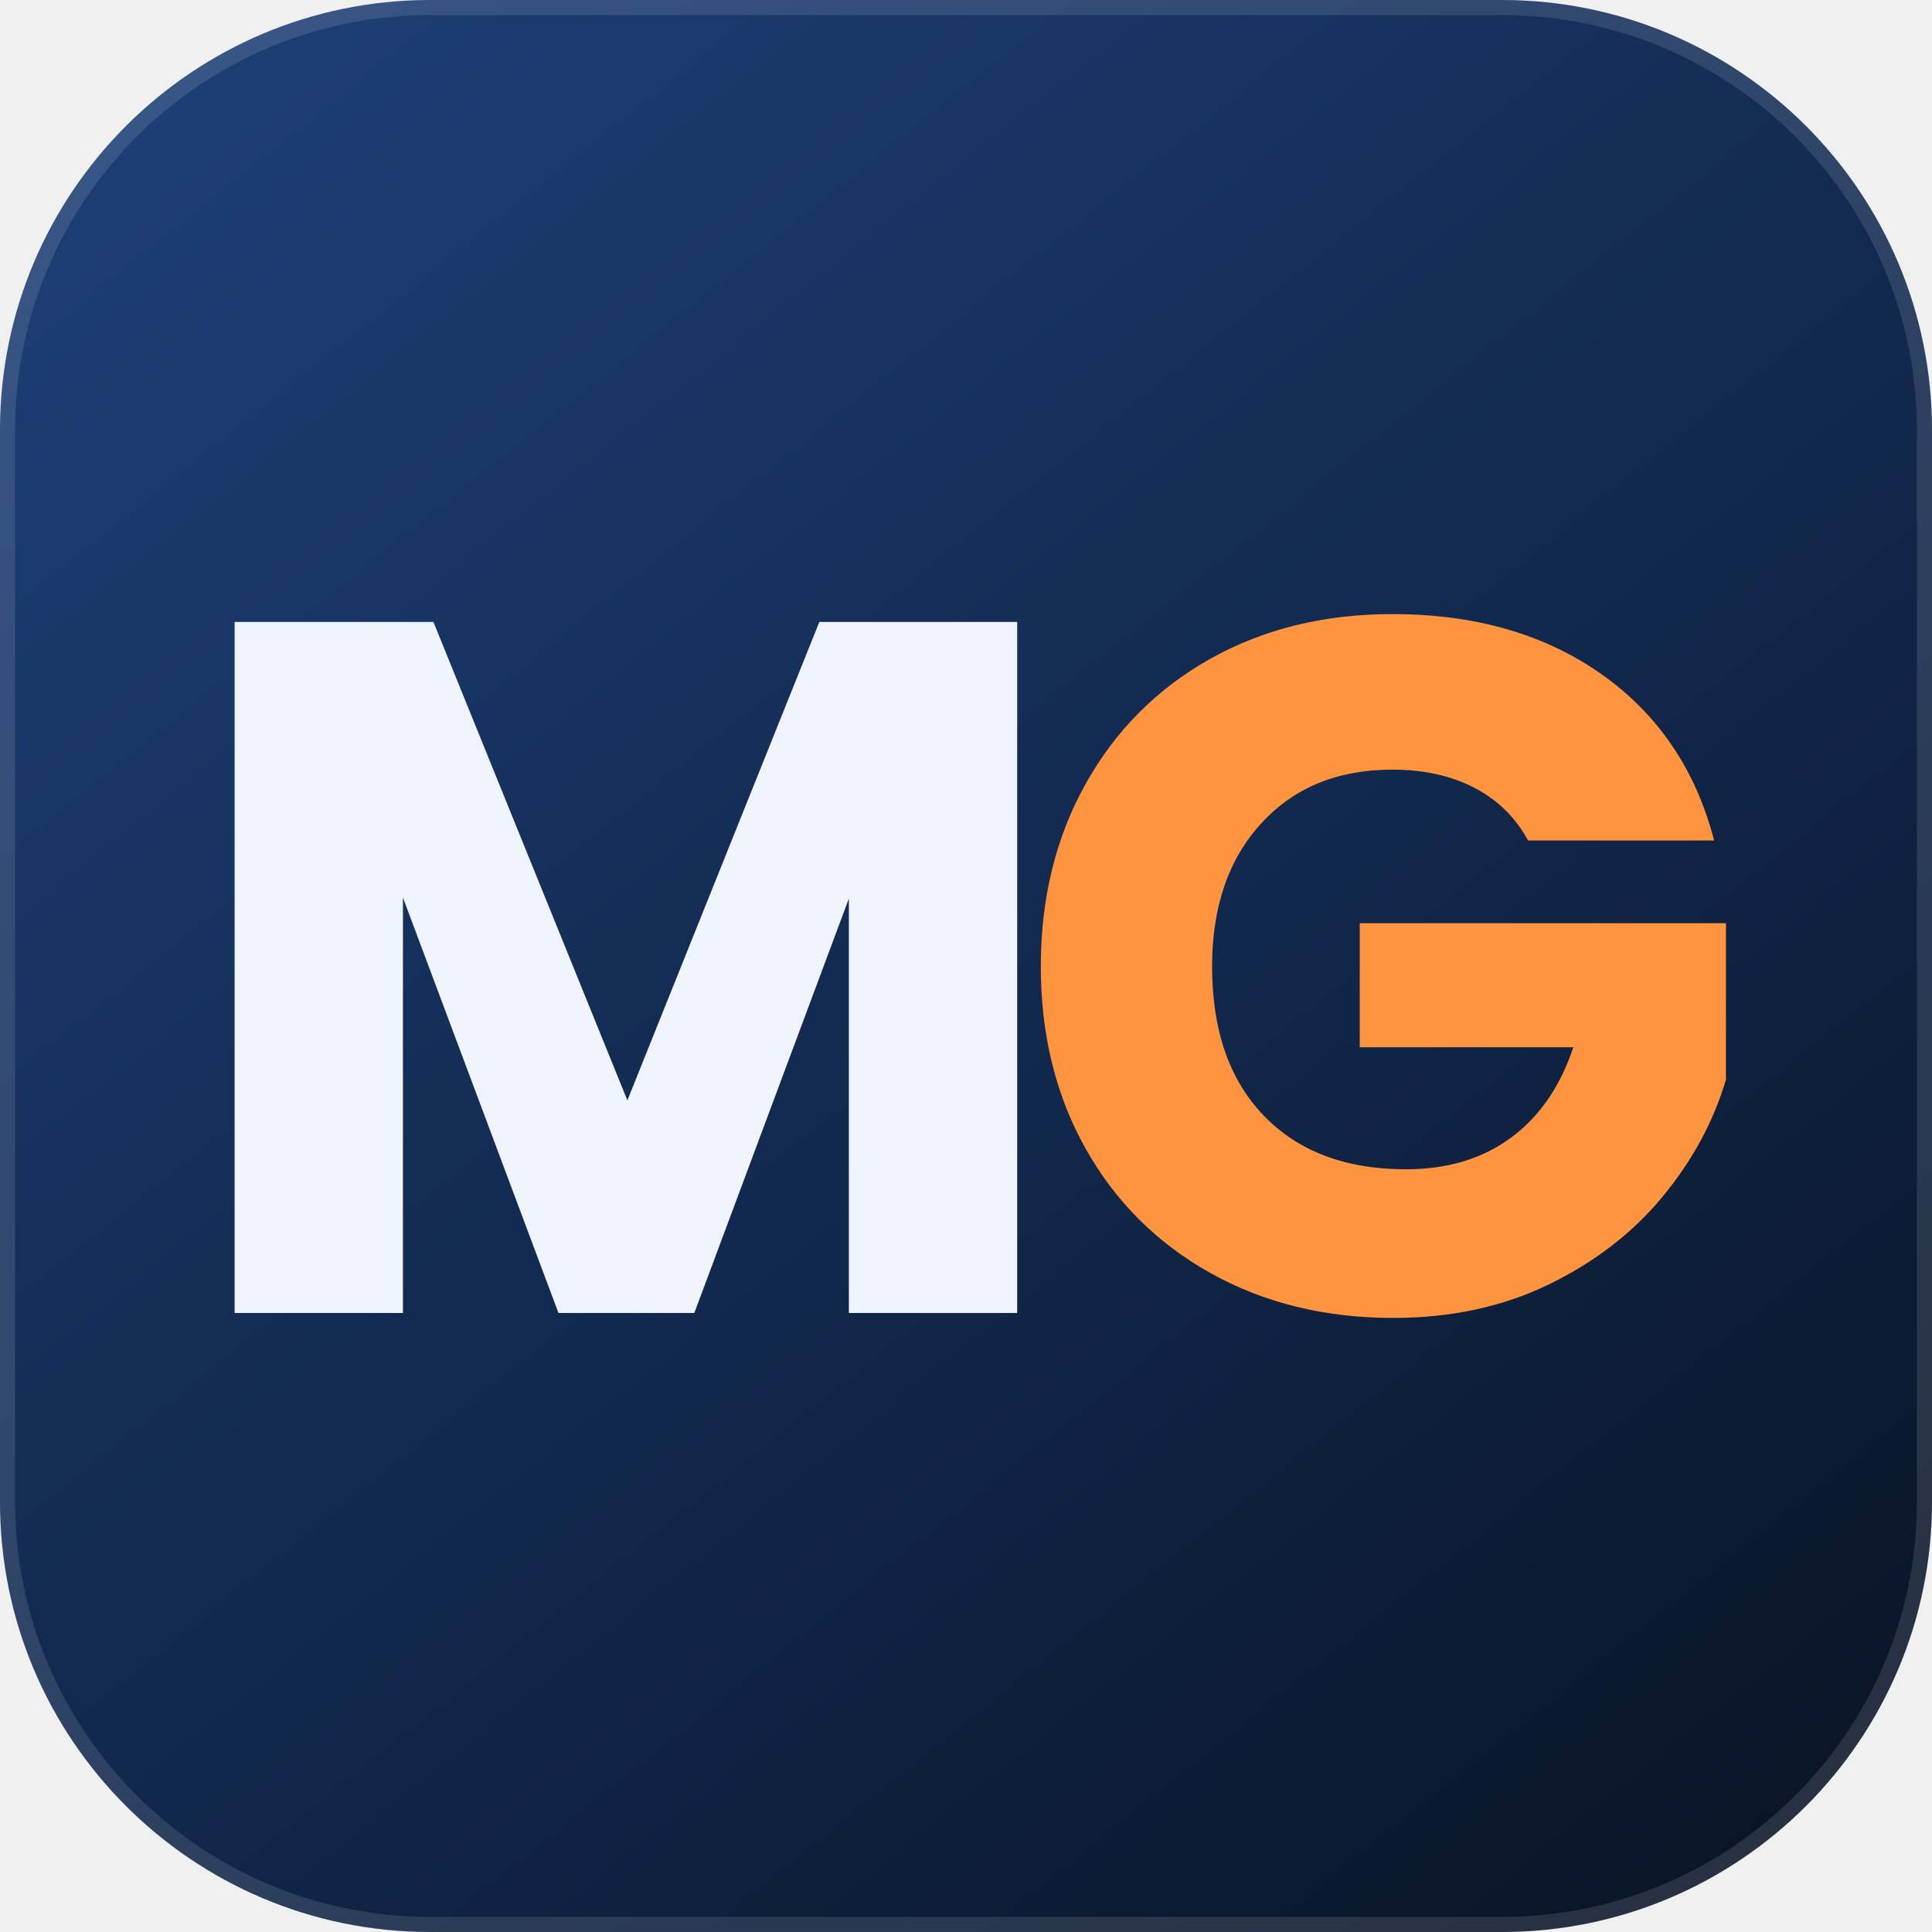
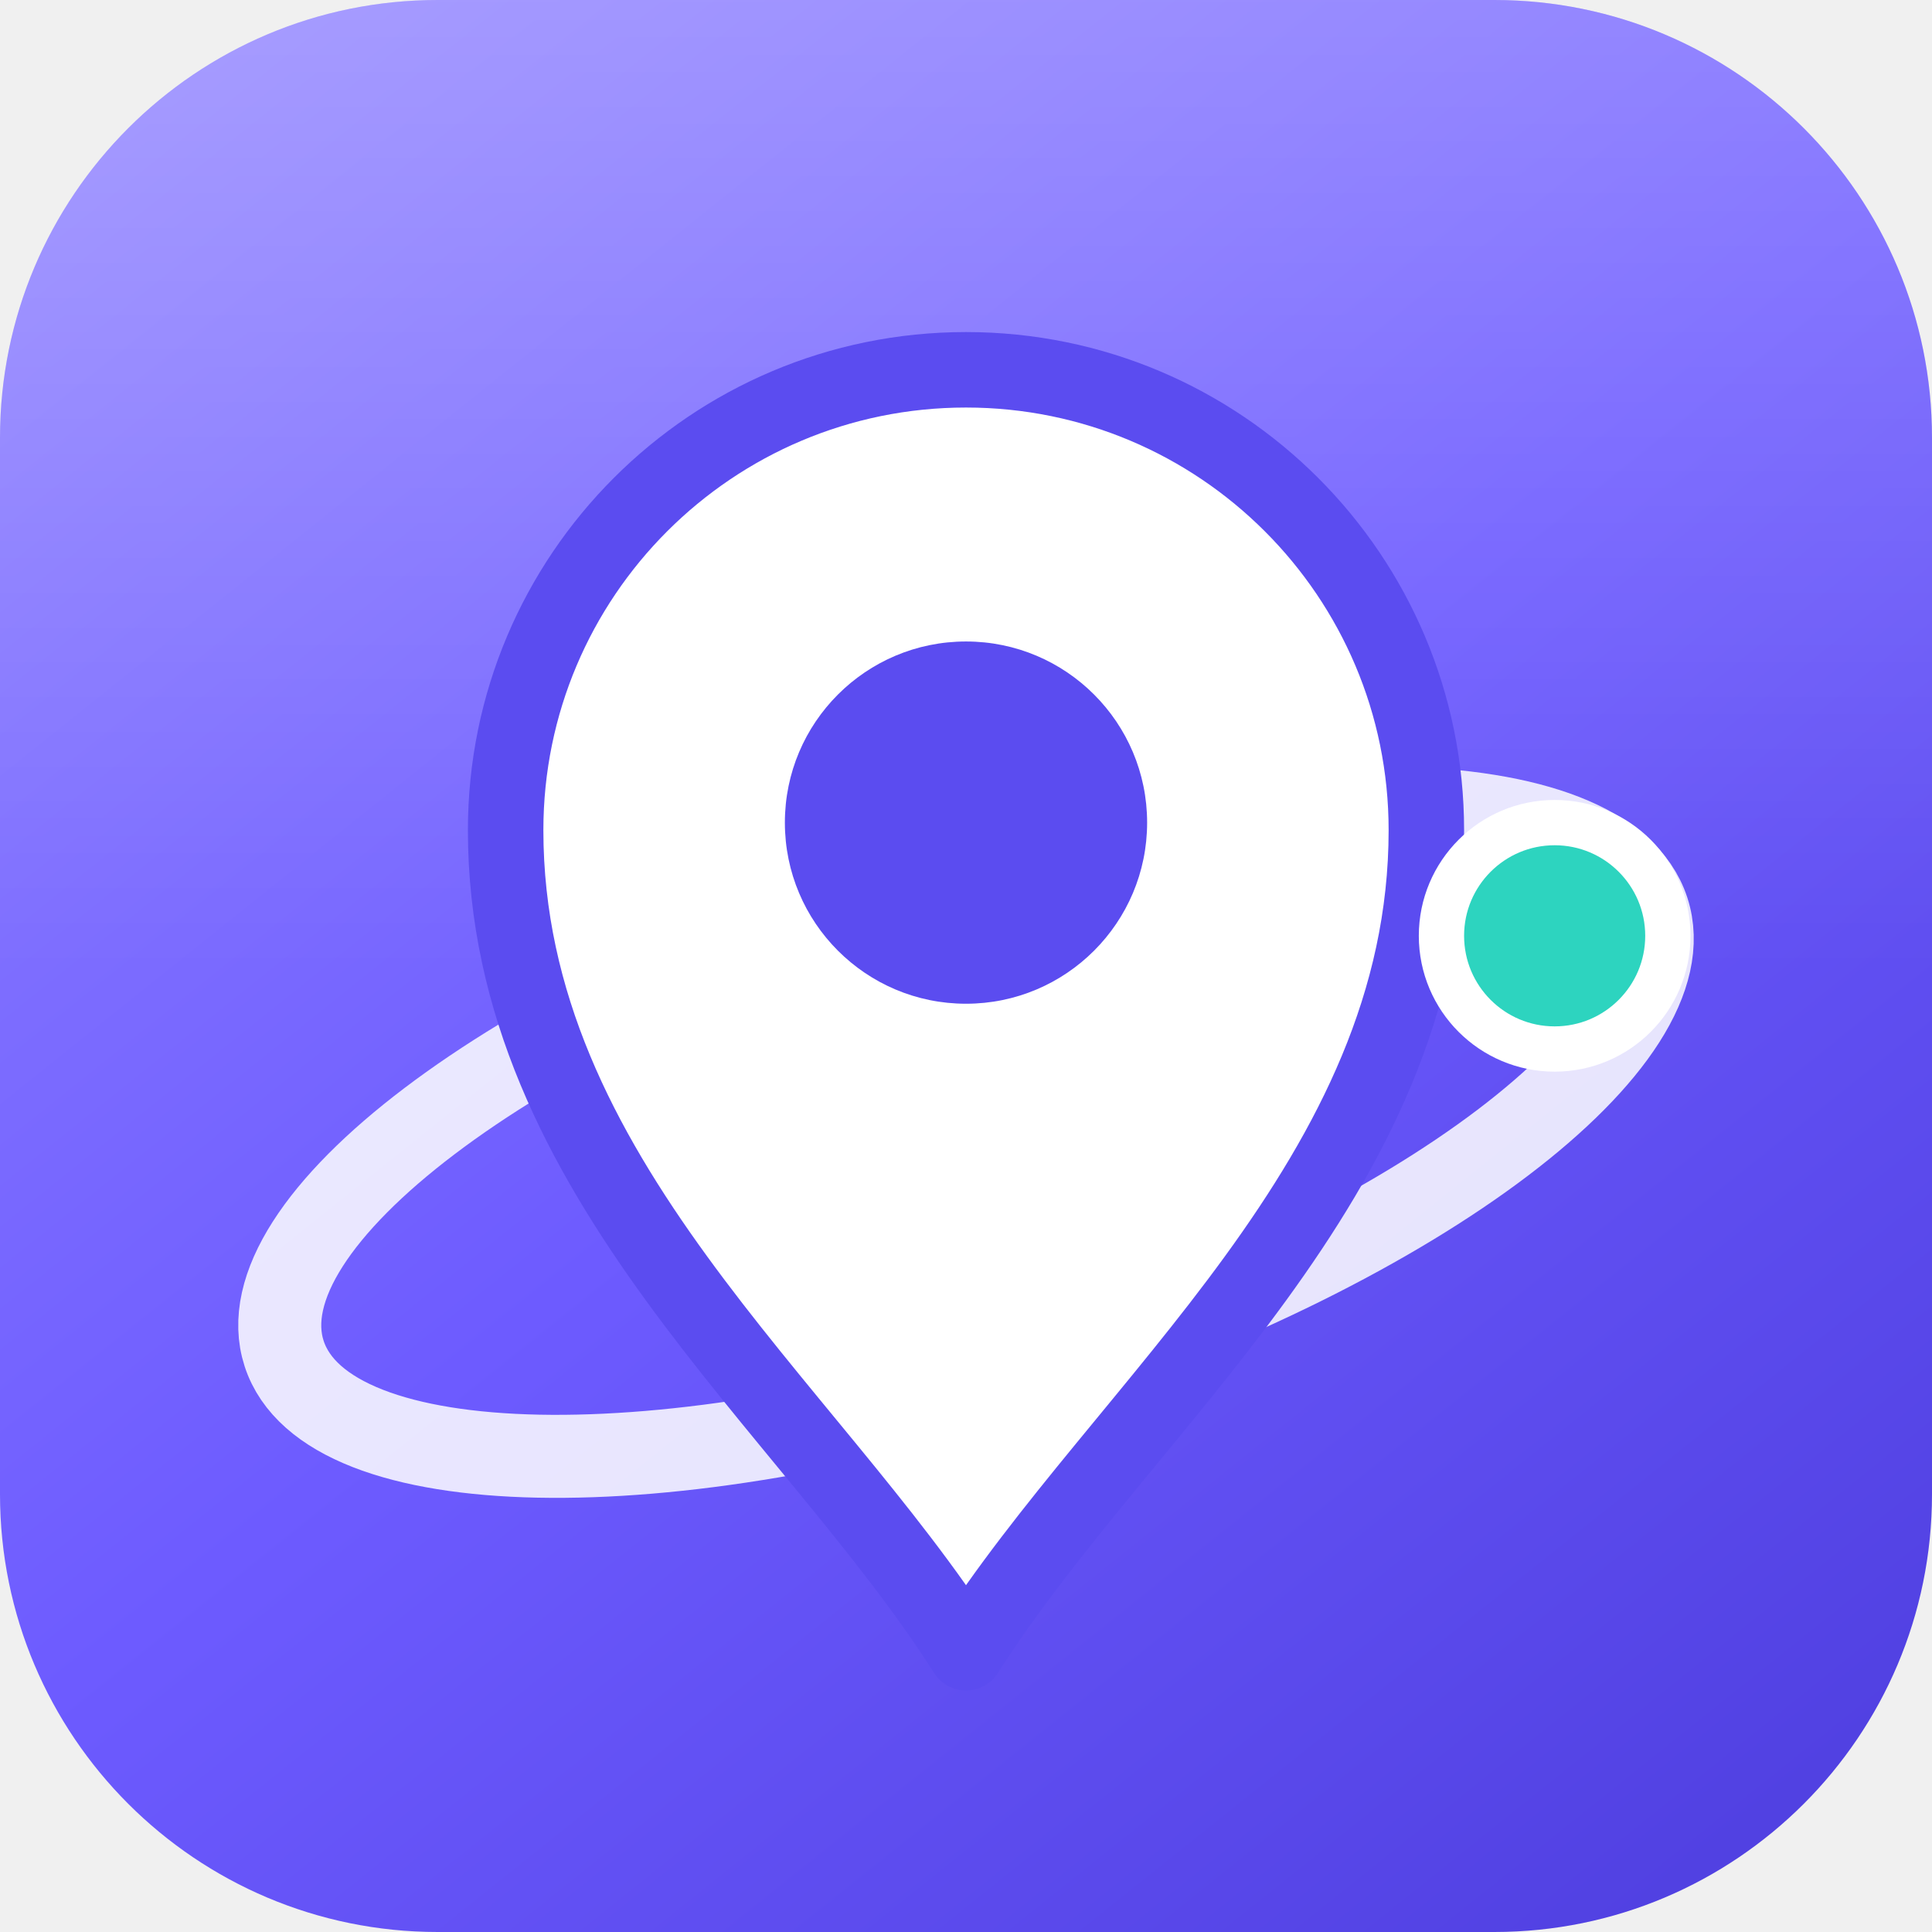
<svg xmlns="http://www.w3.org/2000/svg" viewBox="0 0 512 512" width="512" height="512" role="img" aria-label="maNOWj GeoIntel">
  <defs>
    <linearGradient id="tile" x1="0.1" y1="0" x2="0.9" y2="1">
-       <stop offset="0" stop-color="#1d3f77" />
-       <stop offset="0.52" stop-color="#12294f" />
-       <stop offset="1" stop-color="#091426" />
+       <stop offset="0" stop-color="#8f82ff" />
+       <stop offset="0.5" stop-color="#6d5bff" />
+       <stop offset="1" stop-color="#4f3fe0" />
+     </linearGradient>
+     <linearGradient id="shine" x1="0" y1="0" x2="0" y2="1">
+       <stop offset="0" stop-color="#ffffff" stop-opacity="0.22" />
+       <stop offset="0.5" stop-color="#ffffff" stop-opacity="0" />
    </linearGradient>
  </defs>
-   <rect width="512" height="512" rx="114" fill="url(#tile)" />
-   <rect x="2" y="2" width="508" height="508" rx="112" fill="none" stroke="#ffffff" stroke-opacity="0.12" stroke-width="4" />
-   <g transform="translate(46.00 347.96) scale(0.26087 -0.26087)">
-     <path d="M857 702V0H686V421L529 0H391L233 422V0H62V702H264L461 216L656 702Z" fill="#eef3fc" />
-     <g transform="translate(848 0)">
-       <path d="M528 480Q509 515 473.5 533.5Q438 552 390 552Q307 552 257.0 497.5Q207 443 207 352Q207 255 259.5 200.5Q312 146 404 146Q467 146 510.5 178.0Q554 210 574 270H357V396H729V237Q710 173 664.5 118.0Q619 63 549.0 29.0Q479 -5 391 -5Q287 -5 205.5 40.5Q124 86 78.5 167.0Q33 248 33 352Q33 456 78.5 537.5Q124 619 205.0 664.5Q286 710 390 710Q516 710 602.5 649.0Q689 588 717 480Z" fill="#ff9440" />
-     </g>
-   </g>
+   <rect width="512" height="512" rx="116" fill="url(#tile)" />
+   <rect width="512" height="512" rx="116" fill="url(#shine)" />
+   <ellipse cx="256" cy="300" rx="190" ry="66" transform="rotate(-18 256 300)" fill="none" stroke="#ffffff" stroke-opacity="0.85" stroke-width="22" />
+   <path d="M256 438 C214 372 134 312 134 220 A122 122 0 1 1 378 220 C378 312 298 372 256 438 Z" fill="#ffffff" stroke="#5b4cf0" stroke-width="20" stroke-linejoin="round" />
+   <circle cx="256" cy="218" r="48" fill="#5b4cf0" />
+   <circle cx="412" cy="248" r="30" fill="#2dd4bf" stroke="#ffffff" stroke-width="12" />
</svg>
